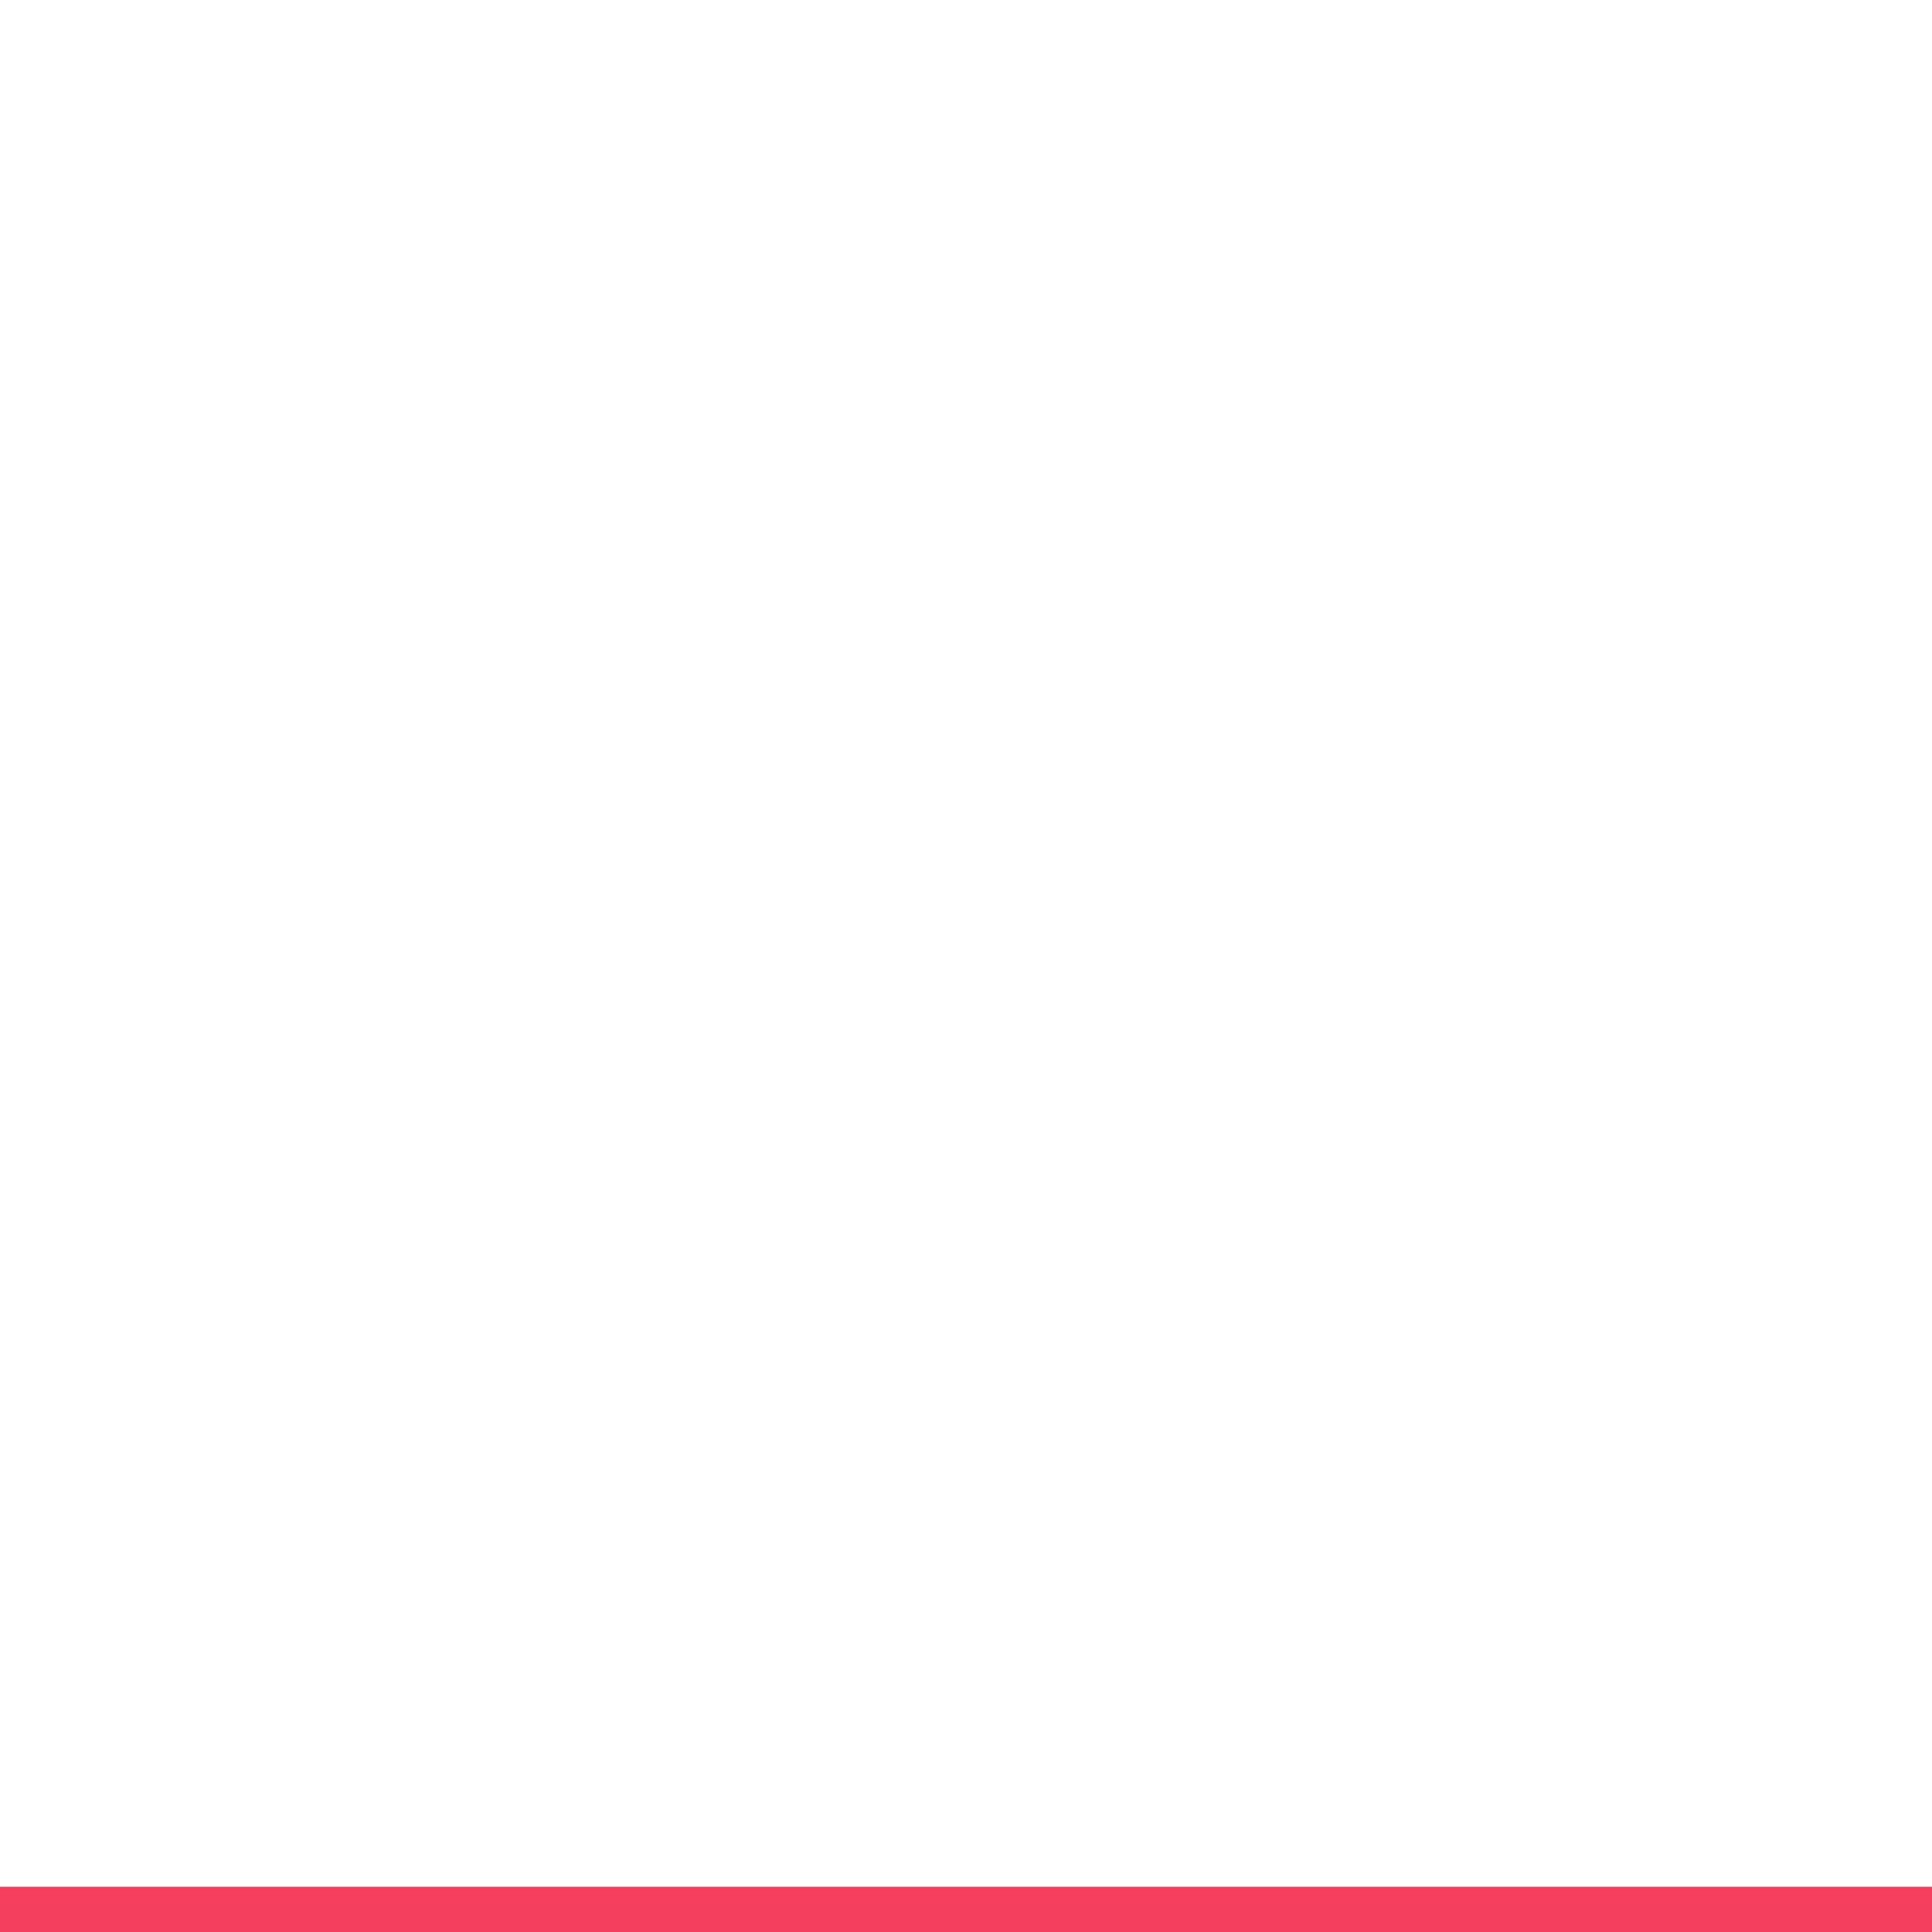
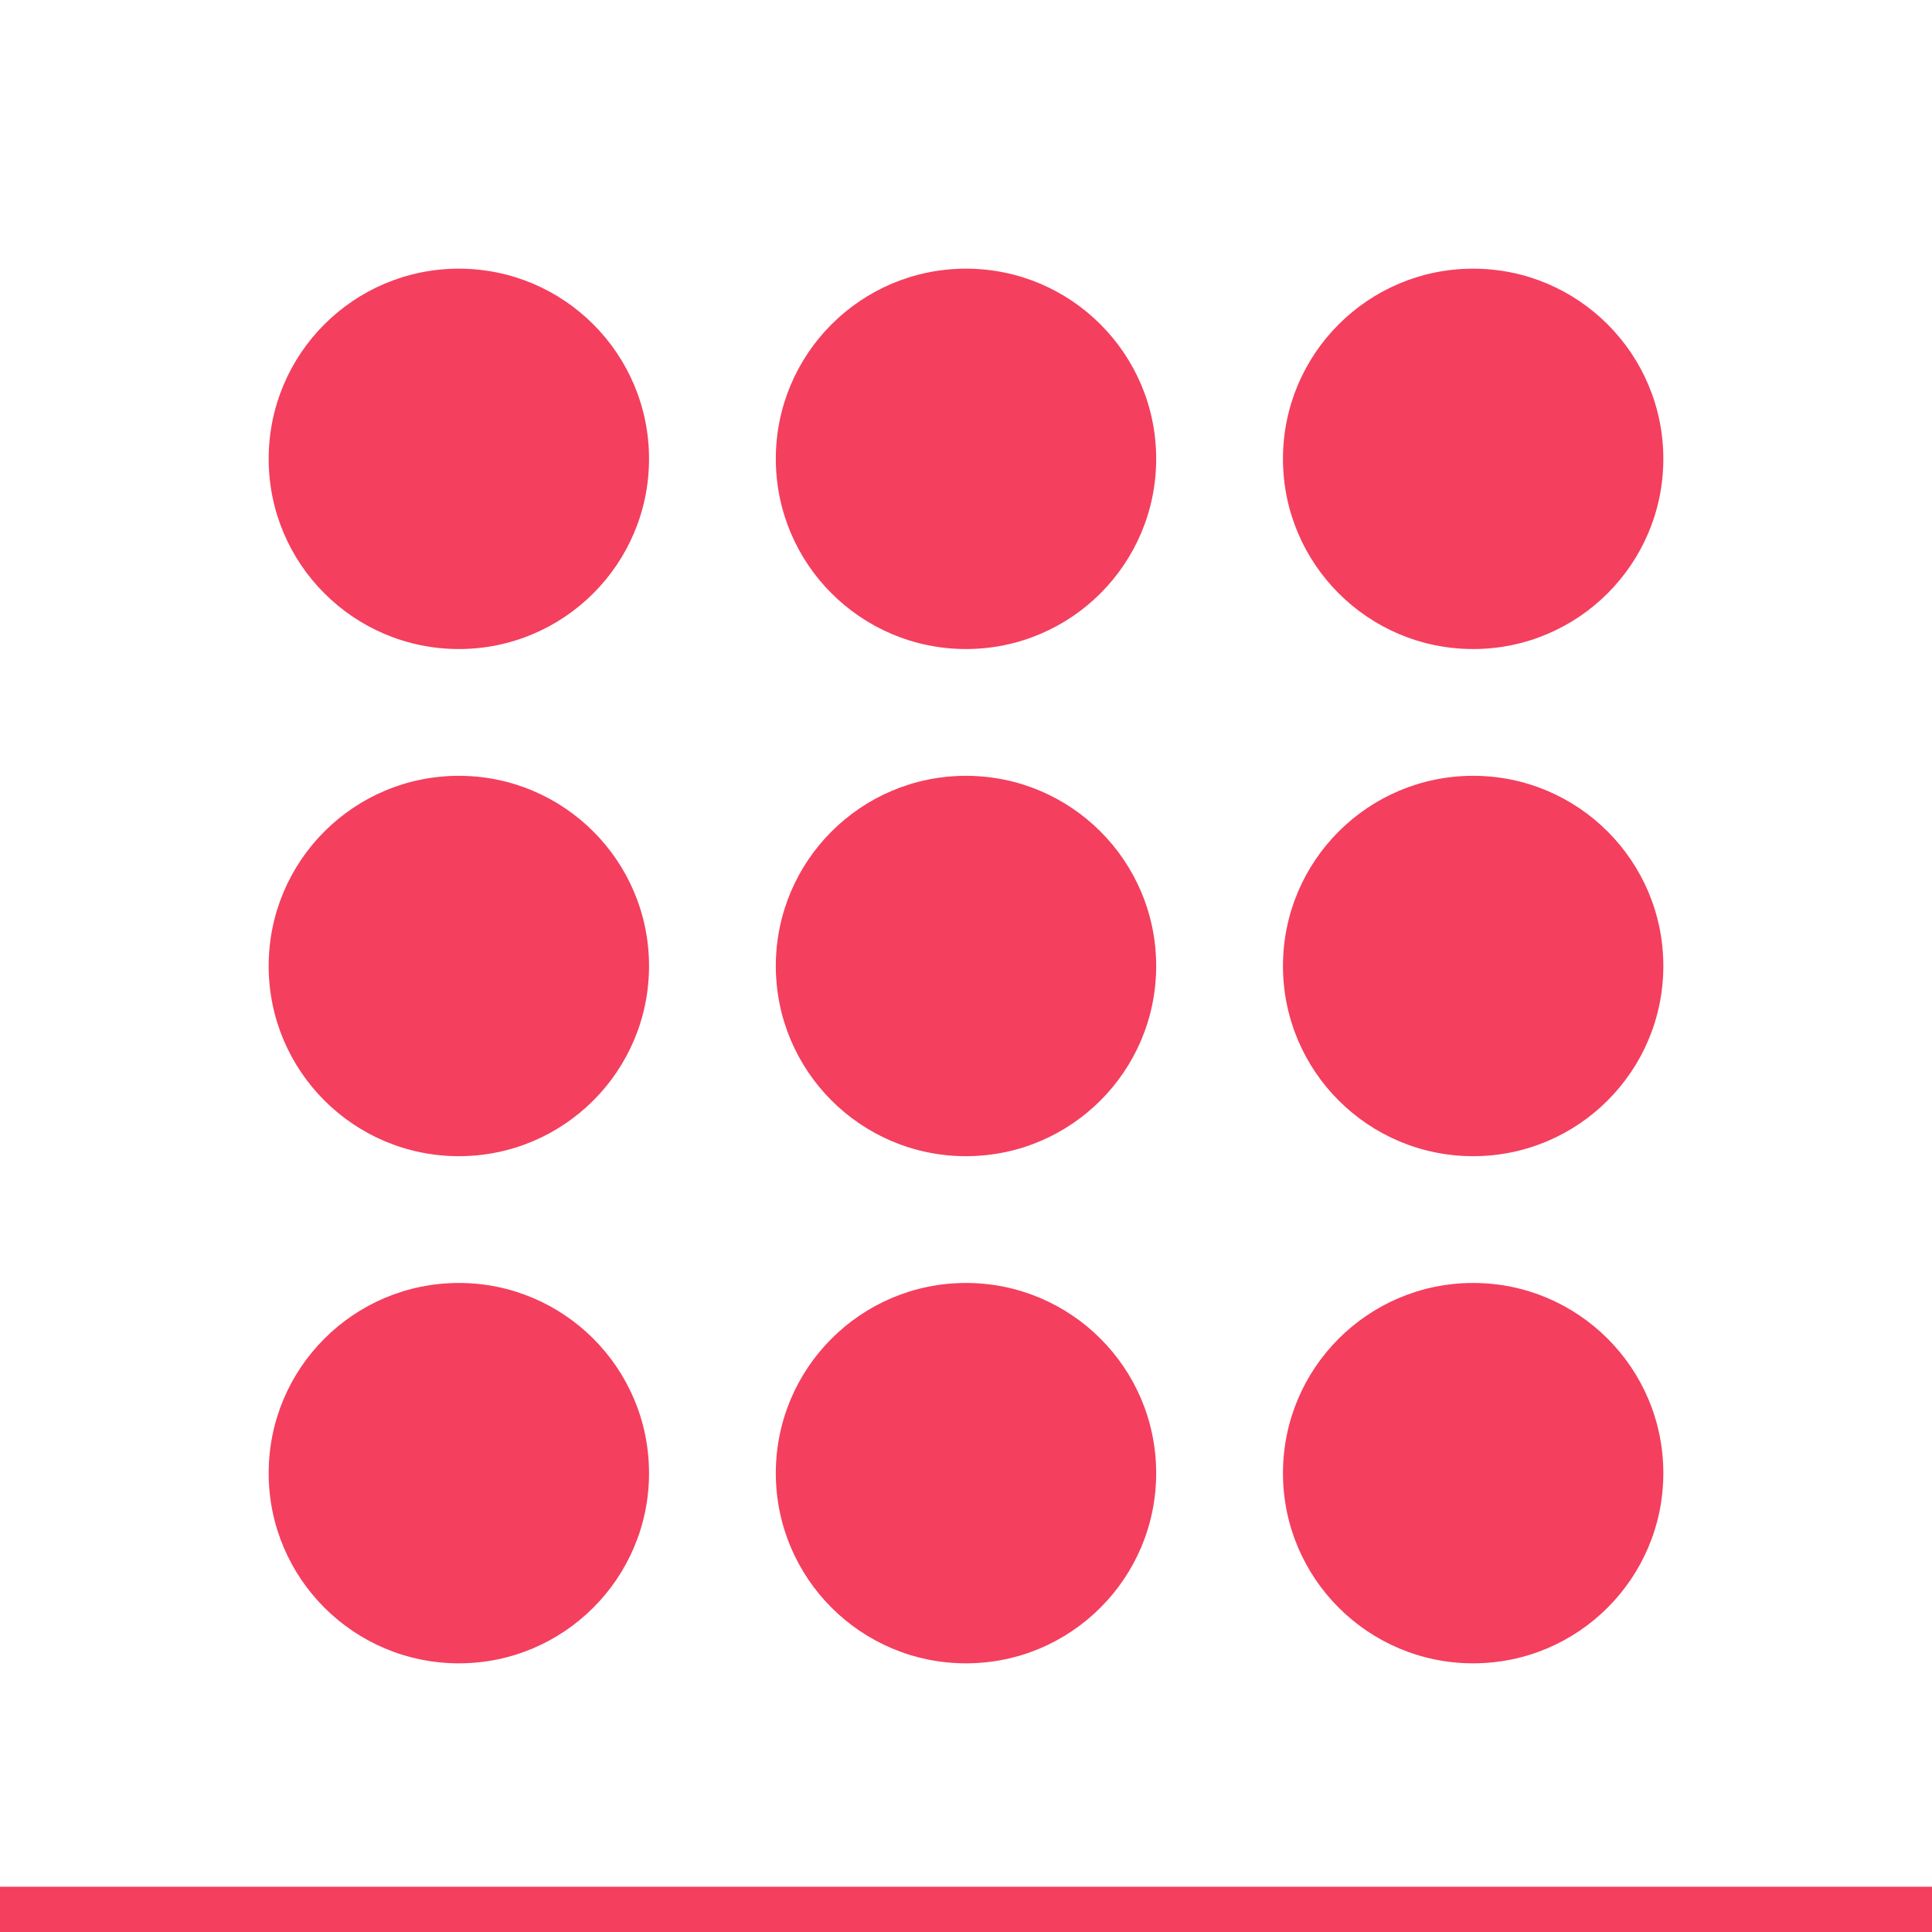
<svg xmlns="http://www.w3.org/2000/svg" viewBox="0 0 128 128" width="128" height="128">
  <g transform="translate(64 64) scale(1.4) translate(-64 -64)">
- 
+     <circle cx="40" cy="40" r="9" fill="#f43f5e" />
+     <circle cx="64" cy="40" r="9" fill="#f43f5e" />
+     <circle cx="88" cy="40" r="9" fill="#f43f5e" />
+     <circle cx="40" cy="64" r="9" fill="#f43f5e" />
+     <circle cx="64" cy="64" r="9" fill="#f43f5e" />
+     <circle cx="88" cy="64" r="9" fill="#f43f5e" />
+     <circle cx="40" cy="88" r="9" fill="#f43f5e" />
+     <circle cx="64" cy="88" r="9" fill="#f43f5e" />
+     <circle cx="88" cy="88" r="9" fill="#f43f5e" />
  </g>
  <rect x="0" y="125" width="128" height="3" fill="#f43f5e" />
</svg>
